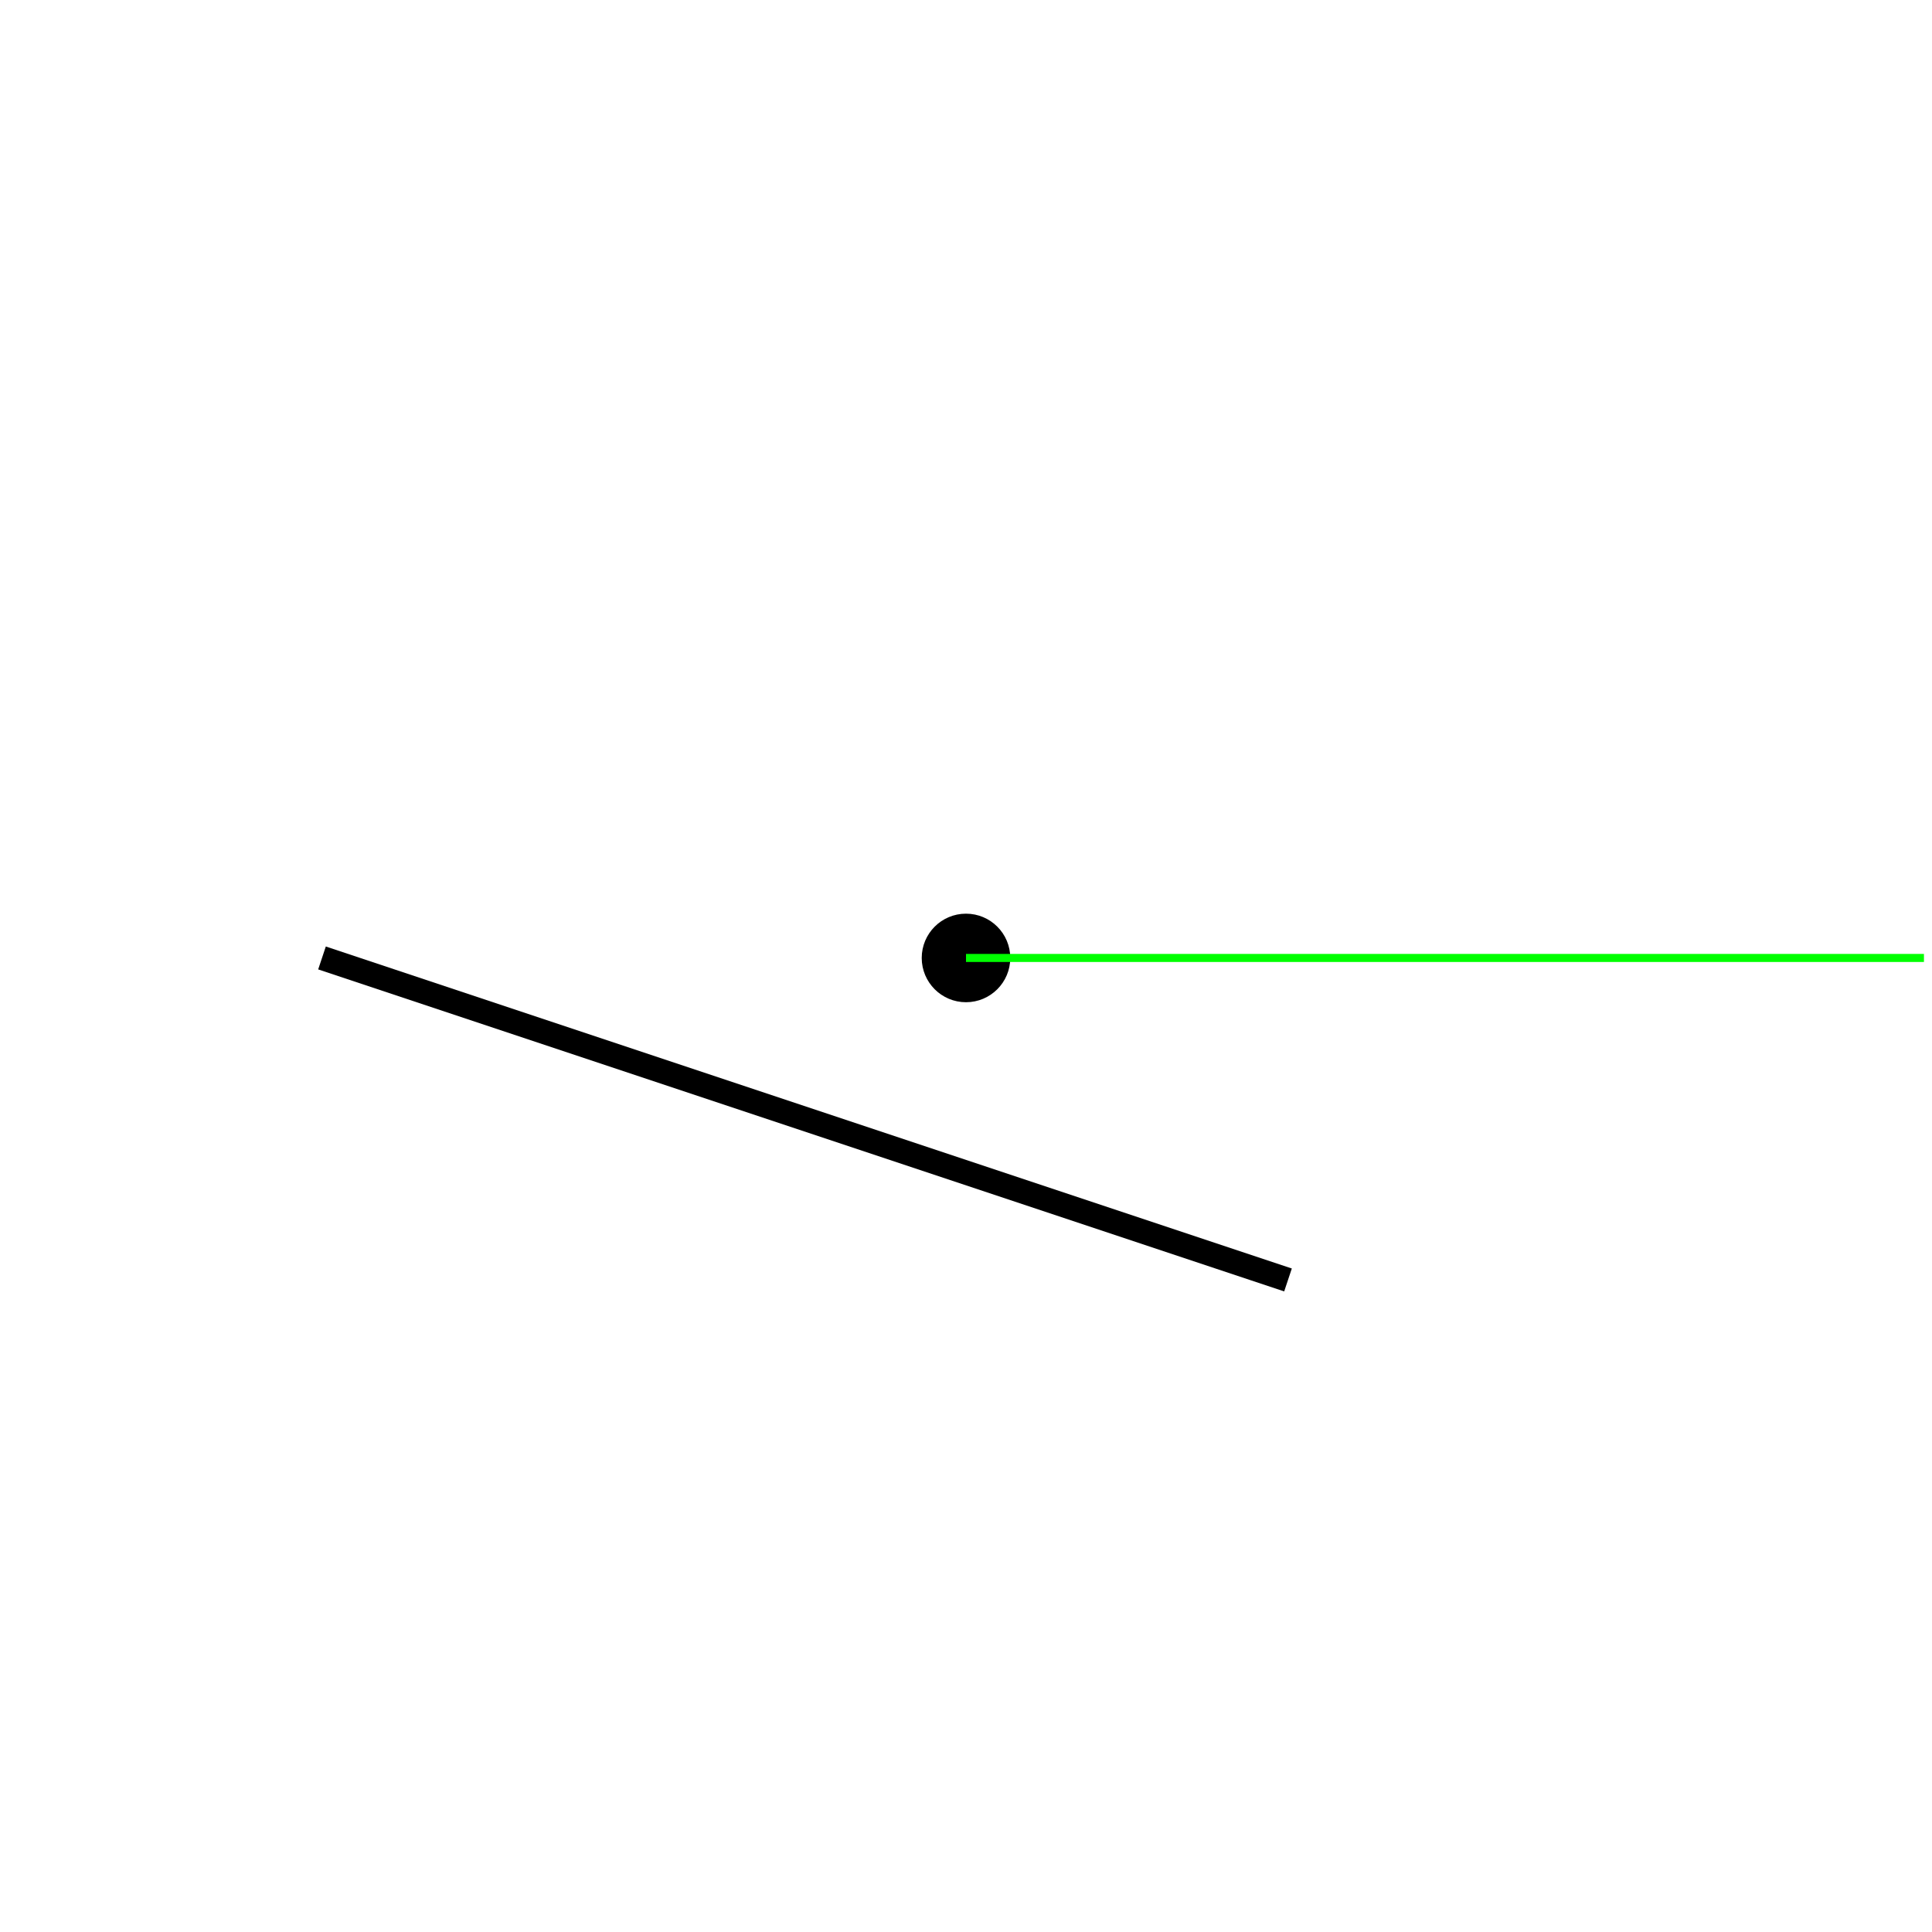
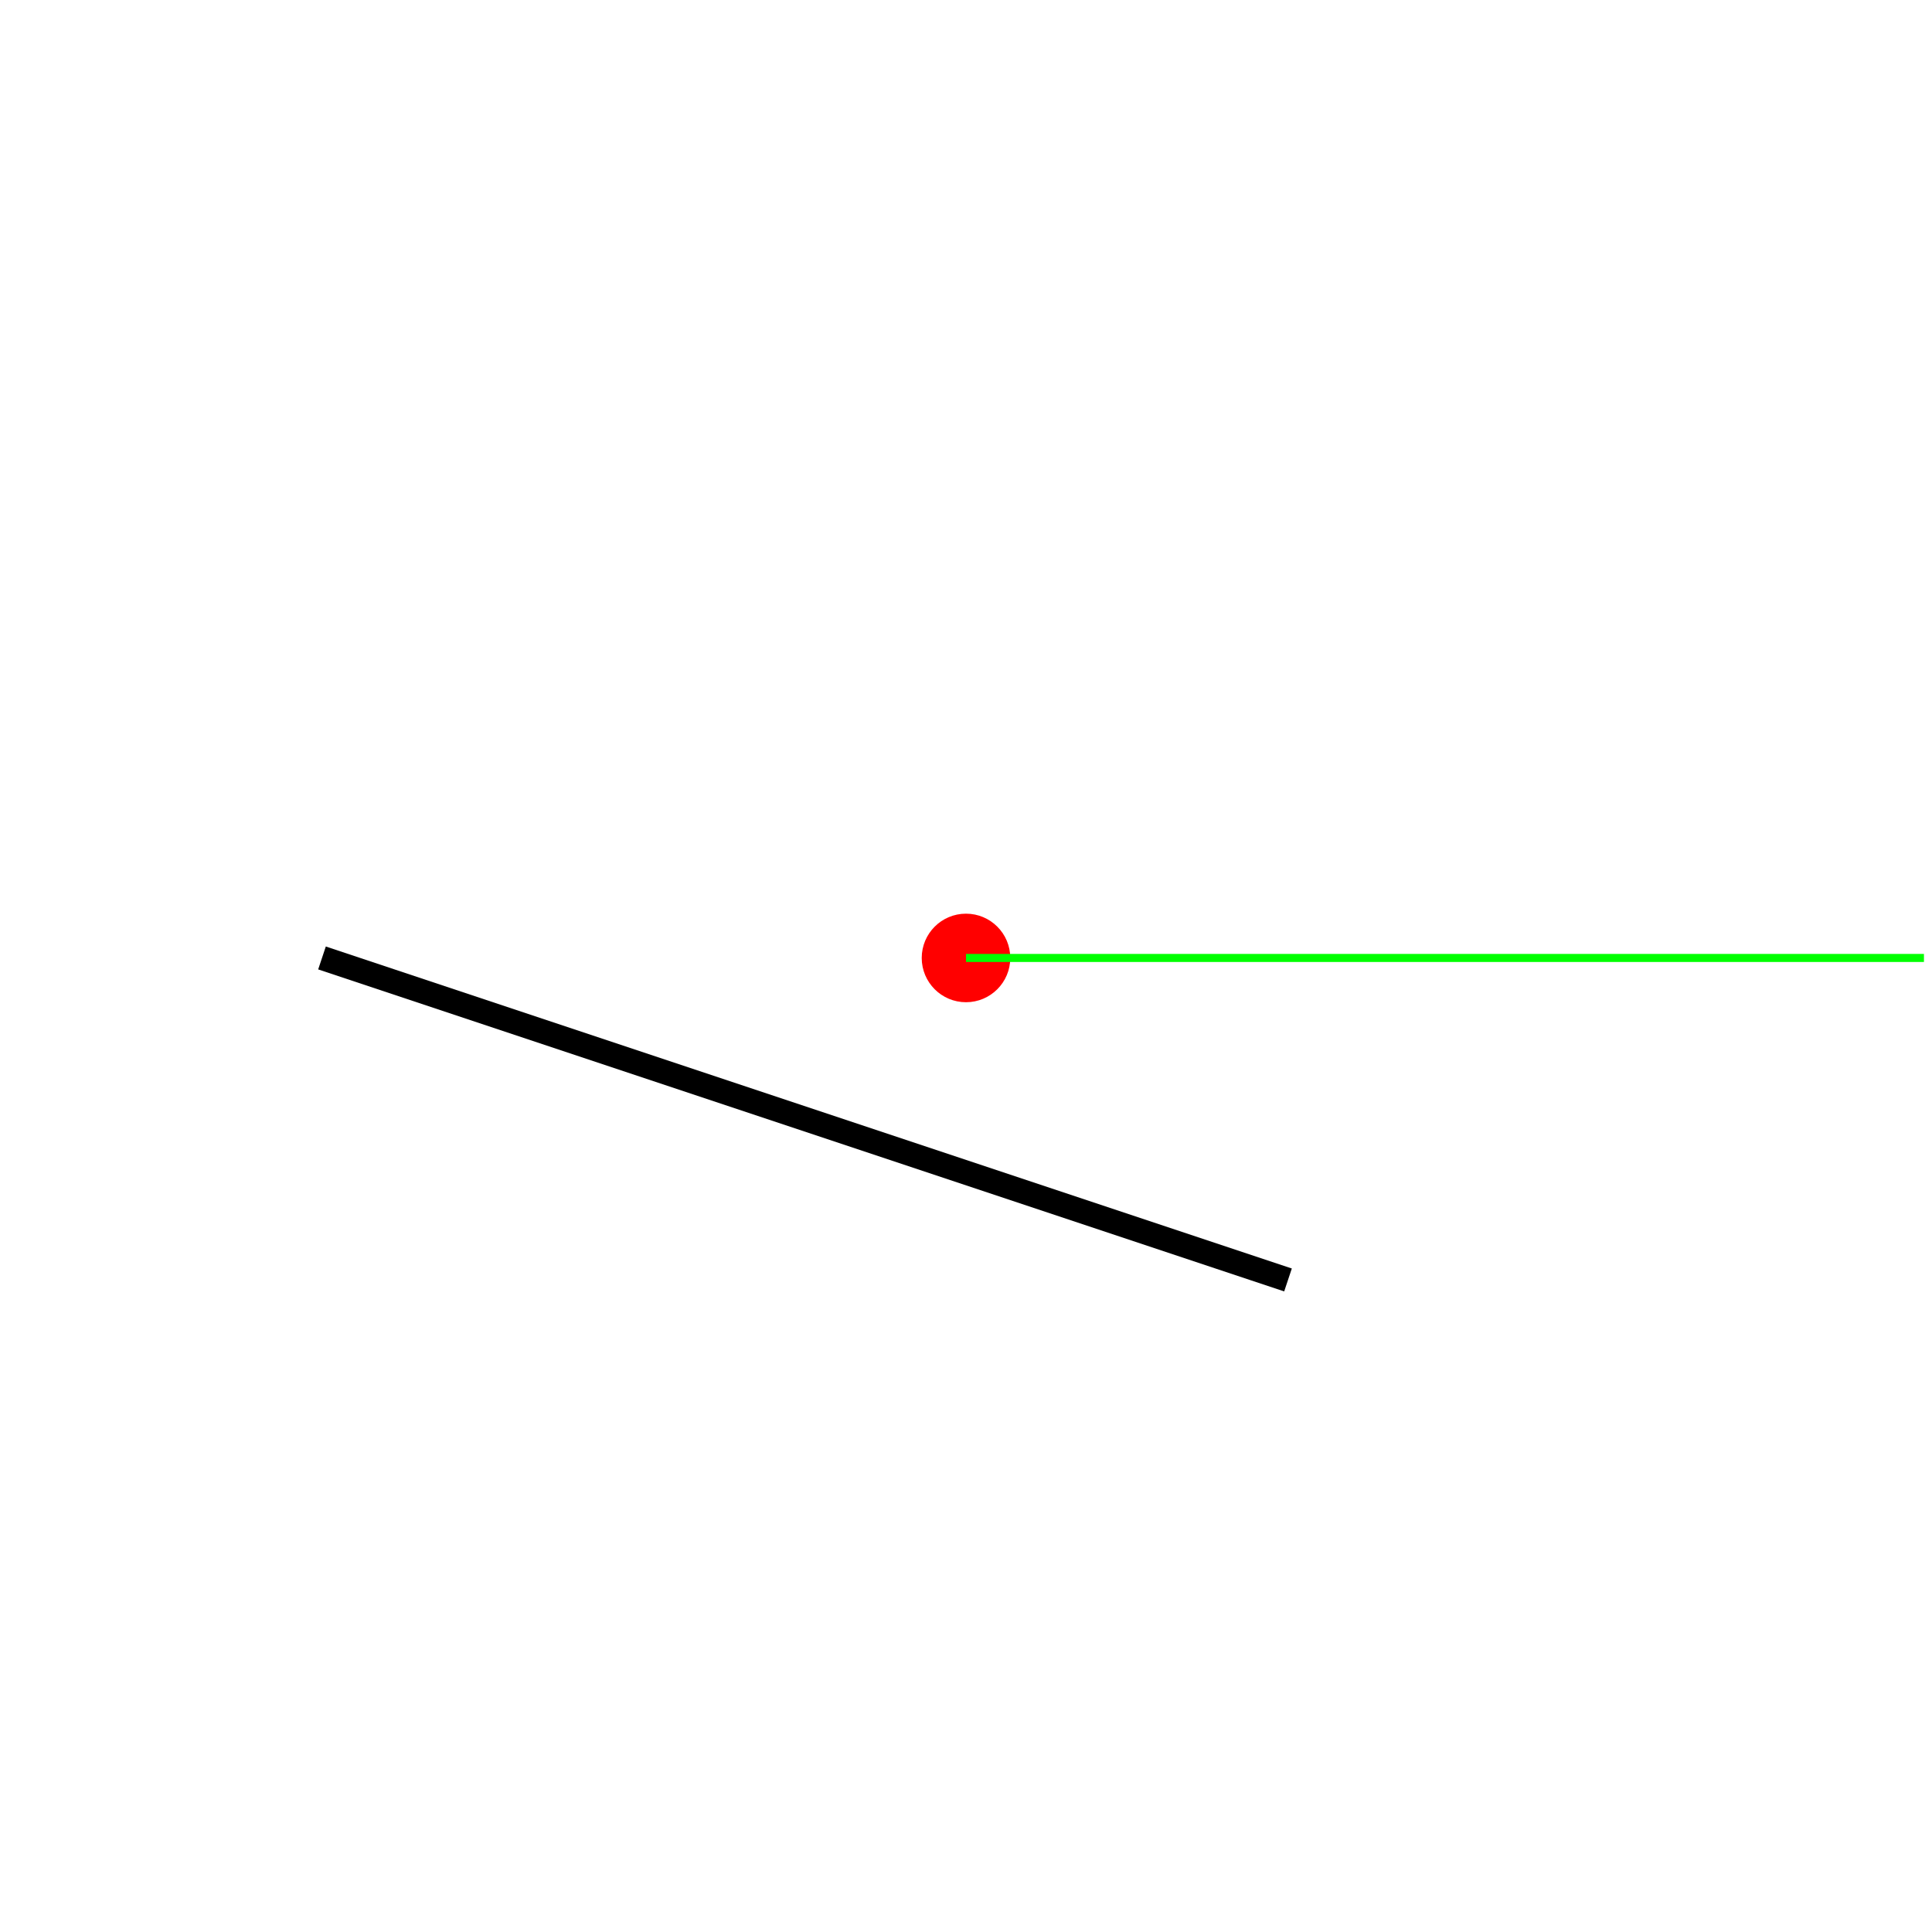
<svg xmlns="http://www.w3.org/2000/svg" version="1.1" width="240" height="240">
  <rect x="0" y="0" width="240" height="240" stroke="#ffffff" fill="#ffffff" />
  <polygon points=" 40,119 160,159 " stroke-width="3" stroke="#000000" fill="none" />
-   <circle cx="120" cy="119" r="5" stroke="#000000" fill="#000000" />
+   <circle cx="120" cy="119" r="5" stroke="#ff0000" fill="#ff0000" />
  <line x1="120" y1="119" x2="239" y2="119" stroke-width="1" stroke="#00ff00" fill="none" />
</svg>
